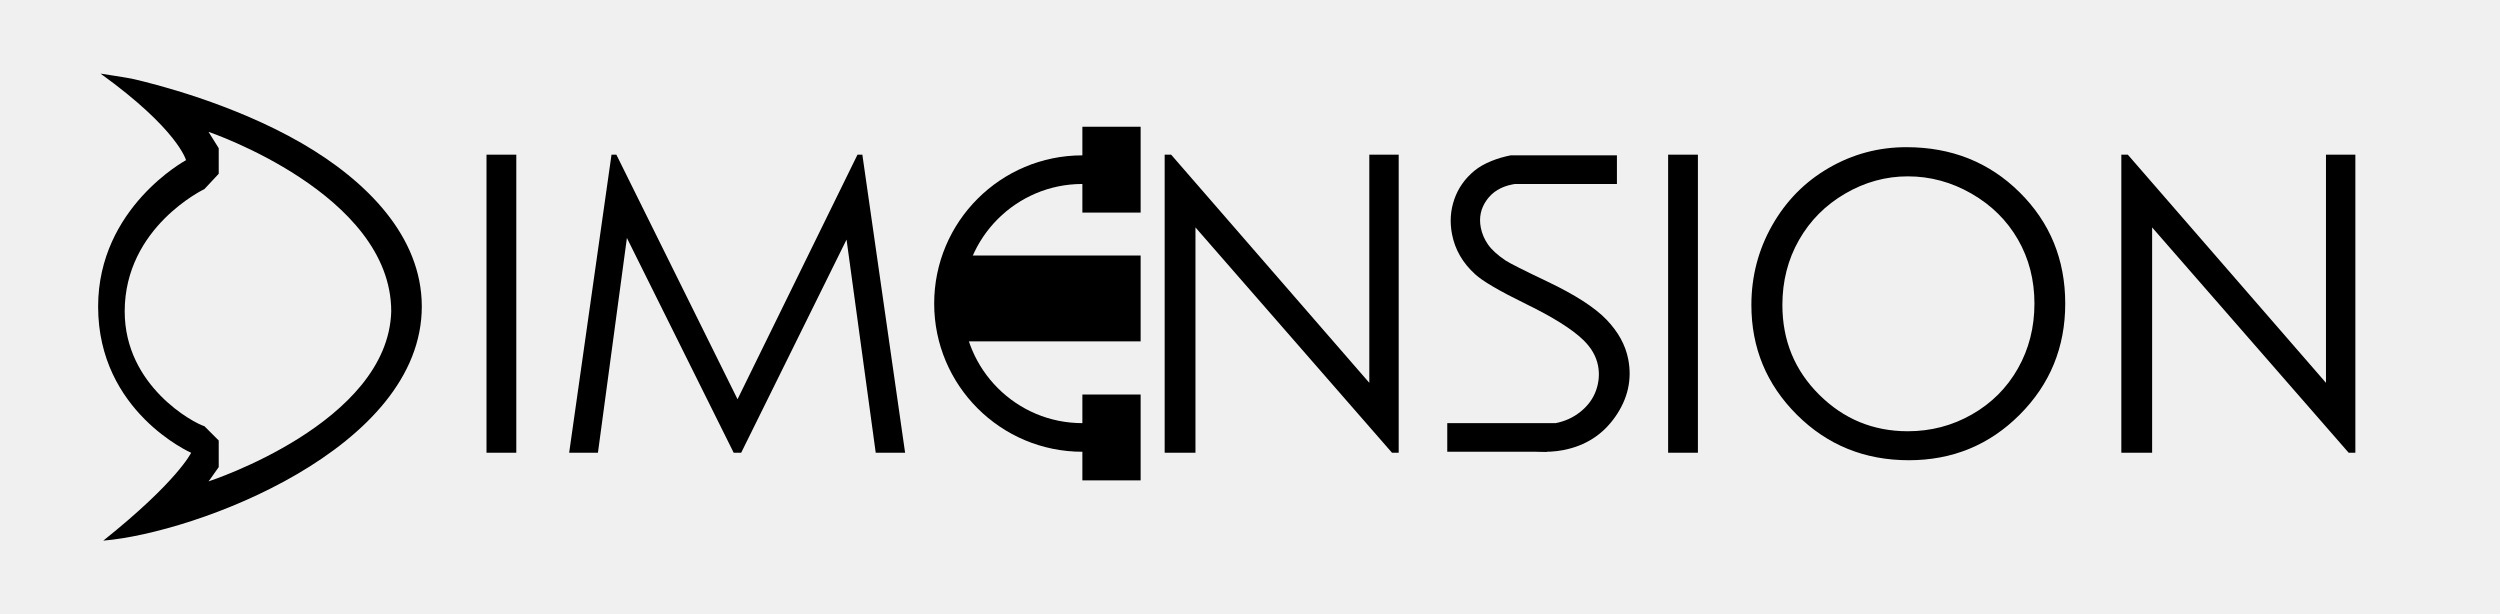
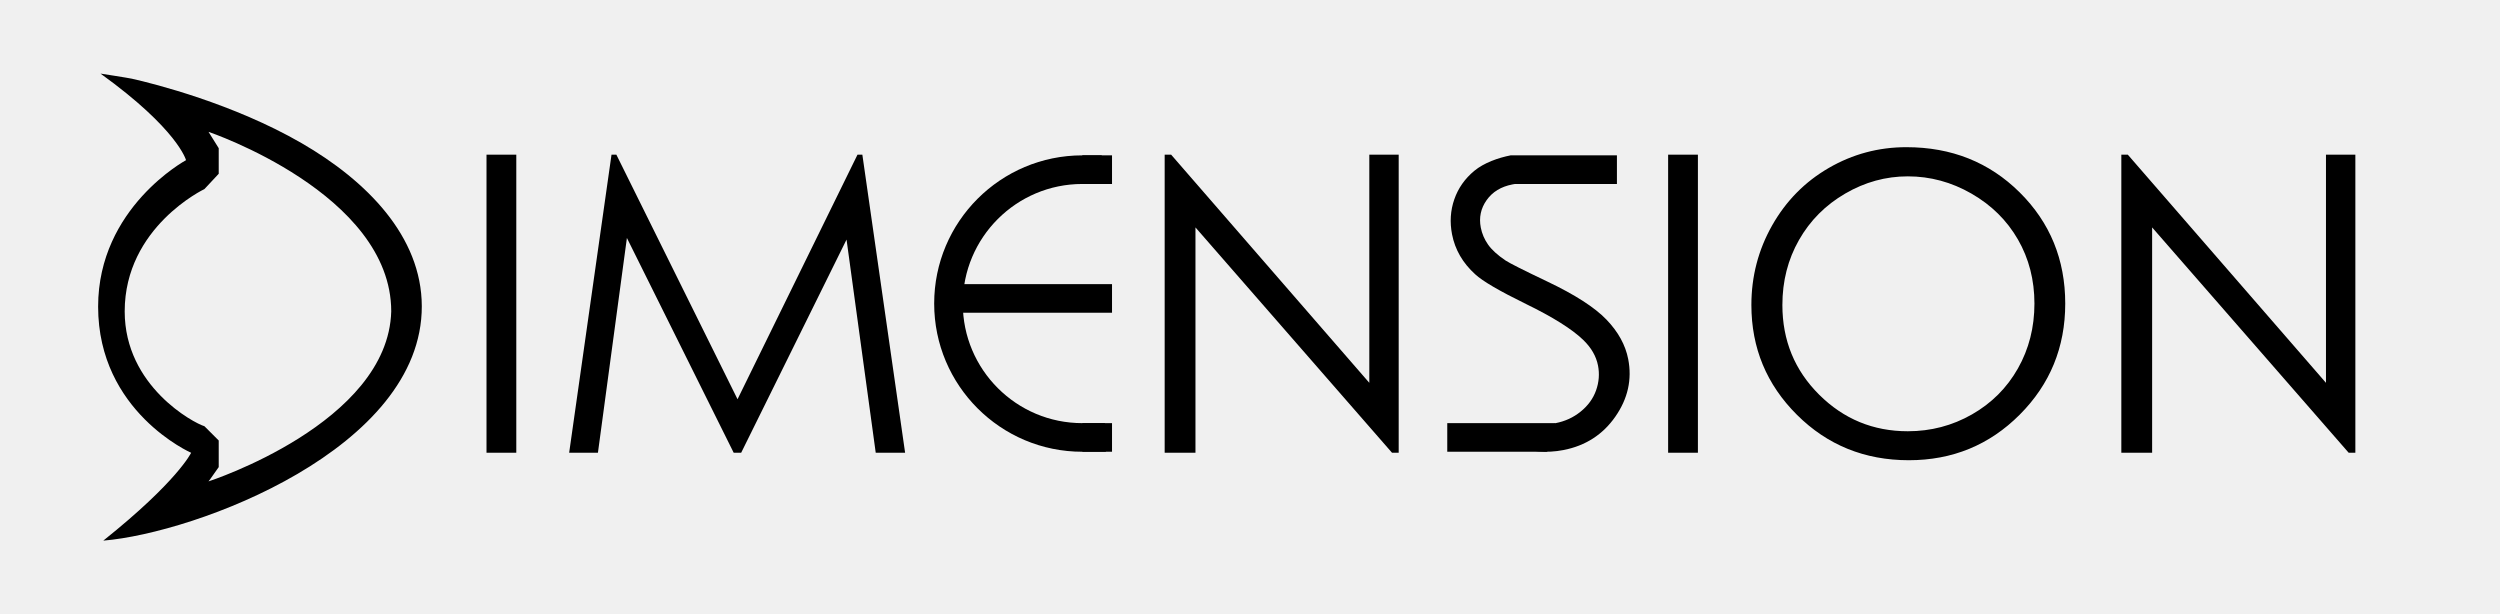
- <svg xmlns="http://www.w3.org/2000/svg" xmlns:xlink="http://www.w3.org/1999/xlink" width="1223px" height="300px" viewBox="0 0 1223 300" version="1.1">
-   <defs>
-     <path d="M799.755,149.475 L799.755,3.667 L802.927,3.667 L899.867,115.278 L899.867,3.667 L914.24,3.667 L914.24,149.475 L910.969,149.475 L814.822,39.252 L814.822,149.475 L799.755,149.475 Z M695.298,14.273 C684.527,14.273 674.318,17.082 664.67,22.699 C655.022,28.316 647.489,35.882 642.07,45.398 C636.652,54.913 633.942,65.519 633.942,77.215 C633.942,94.529 639.939,109.149 651.933,121.076 C663.927,133.004 678.381,138.968 695.298,138.968 C706.598,138.968 717.055,136.225 726.67,130.741 C736.285,125.256 743.785,117.756 749.171,108.24 C754.556,98.725 757.249,88.152 757.249,76.522 C757.249,64.957 754.556,54.5 749.171,45.15 C743.785,35.799 736.202,28.316 726.422,22.699 C716.642,17.082 706.268,14.273 695.298,14.273 Z M694.604,0 C716.676,0 735.145,7.368 750.013,22.104 C764.881,36.84 772.315,54.979 772.315,76.522 C772.315,97.866 764.898,115.972 750.063,130.84 C735.227,145.708 717.138,153.142 695.794,153.142 C674.185,153.142 655.947,145.741 641.079,130.939 C626.211,116.137 618.777,98.229 618.777,77.215 C618.777,63.206 622.163,50.221 628.937,38.261 C635.71,26.3 644.945,16.933 656.641,10.16 C668.337,3.387 680.992,0 694.604,0 Z M578.046,3.667 L592.617,3.667 L592.617,149.475 L578.046,149.475 L578.046,3.667 Z M331.755,149.475 L331.755,3.667 L334.926,3.667 L431.867,115.278 L431.867,3.667 L446.24,3.667 L446.24,149.475 L442.969,149.475 L346.821,39.252 L346.821,149.475 L331.755,149.475 Z M40.434,149.475 L61.15,3.667 L63.529,3.667 L122.803,123.307 L181.483,3.667 L183.862,3.667 L204.776,149.475 L190.404,149.475 L176.13,45.199 L124.587,149.475 L120.92,149.475 L68.683,44.406 L54.509,149.475 L40.434,149.475 Z M0,3.667 L14.571,3.667 L14.571,149.475 L0,149.475 L0,3.667 Z" id="path-1" />
-     <path d="M79.5,10 L84,145 L72.5,145 C32.459,145 0,112.541 0,72.5 C0,32.459 32.459,0 72.5,0 L82,0" id="path-3" />
-     <path d="M16.5,2.5 C27.441,4.951 66.16,14.74 99.5,34 C131.432,52.446 158.266,79.662 158.343,113.773 C158.5,183.5 47.847,224.718 2.533,228.475 C38.929,199.412 45.5,185.5 45.5,185.5 C45.5,185.5 0,165.5 0,114 C0,65.5 43.005,42.354 43.005,42.354 C43.005,42.354 39.101,27.327 1.171,0 C1.171,0 14.622,2.079 16.5,2.5 Z M54,28.5 L59,36.5 L59,49 L52,56.5 C52,56.5 13,75 13,116.341 C13,153 46.862,171 52,172.5 C55.5,176 59,179.5 59,179.5 L59,192.5 C54.988,198.305 54,199.5 54,199.5 C54,199.5 141.872,171.081 143.392,116.341 C143.392,58.702 54,28.5 54,28.5 Z" id="path-5" />
-     <polygon id="path-7" points="52 0 52 14 2.154 14 0 0" />
-     <path d="M52,131 C56.6,130.106 60.631,128.285 64.255,125.355 C67.879,122.425 70.397,118.952 71.81,114.936 C73.222,110.919 73.536,106.891 72.751,102.85 C71.856,98.25 69.426,94.045 65.46,90.236 C59.987,84.978 50.729,79.165 37.685,72.798 C24.568,66.38 16.236,61.517 12.689,58.206 C6.584,52.684 2.8,46.162 1.338,38.64 C0.178,32.672 0.55,26.955 2.455,21.488 C4.36,16.022 7.633,11.37 12.274,7.532 C16.915,3.695 23.908,1.184 30,0 C40.939,13.711 35.138,13.394 30.848,14.227 C25.316,15.303 21.12,17.86 18.26,21.9 C15.4,25.939 14.448,30.415 15.402,35.325 C15.982,38.309 17.166,41.079 18.953,43.635 C20.74,46.19 23.601,48.795 27.536,51.45 C29.677,52.84 36.471,56.261 47.917,61.713 C61.494,68.17 71.153,74.388 76.896,80.368 C82.639,86.349 86.181,92.788 87.522,99.689 C89.456,109.635 87.359,119.009 81.232,127.813 C75.105,136.616 66.633,142.069 55.817,144.172 C47.487,145.791 39.502,145.036 31.862,141.909 L52,131 Z" id="path-9" />
-     <polygon id="path-11" points="0 0 53 0 48.923 14 0 14" />
-   </defs>
-   <g id="Dimension-logo" stroke="none" stroke-width="1" fill="none" fill-rule="evenodd">
-     <g id="Group-3" transform="translate(238, 72)">
-       <mask id="mask-2" fill="white">
-         <use xlink:href="#path-1" />
-       </mask>
-       <g id="Clip-2" />
-       <polygon id="Fill-1" fill="#000000" mask="url(#mask-2)" points="-5 158.142 919.24 158.142 919.24 -5 -5 -5" />
+ <svg xmlns="http://www.w3.org/2000/svg" xmlns:xlink="http://www.w3.org/1999/xlink" version="1.1" id="Layer_1" x="0px" y="0px" width="1223px" height="300px" viewBox="0 0 1223 300" enable-background="new 0 0 1223 300" xml:space="preserve">
+   <g>
+     <defs>
+       <path id="SVGID_1_" d="M238,75.667h14.571v145.807H238V75.667z M278.434,221.475L299.15,75.667h2.379l59.274,119.639    l58.68-119.639h2.379l20.915,145.807h-14.373L414.13,117.199l-51.543,104.275h-3.668l-52.237-105.068l-14.174,105.068H278.434     M569.755,221.475V75.667h3.172l96.94,111.61V75.667h14.373v145.807h-3.271l-96.148-110.223v110.223H569.755z M816.046,75.667    h14.571v145.807h-14.571V75.667z M932.604,72c22.071,0,40.54,7.368,55.409,22.104c14.868,14.736,22.302,32.875,22.302,54.417    c0,21.344-7.417,39.45-22.252,54.318c-14.835,14.868-32.925,22.302-54.269,22.302c-21.609,0-39.847-7.401-54.715-22.203    c-14.868-14.802-22.302-32.71-22.302-53.724c0-14.009,3.387-26.994,10.16-38.955c6.773-11.961,16.008-21.327,27.704-28.101    C906.337,75.387,918.992,72,932.604,72z M933.298,86.273c-10.771,0-20.981,2.808-30.628,8.425    c-9.648,5.617-17.181,13.183-22.6,22.699c-5.419,9.516-8.128,20.121-8.128,31.818c0,17.313,5.997,31.934,17.99,43.861    c11.994,11.928,26.449,17.891,43.365,17.891c11.3,0,21.757-2.742,31.372-8.227s17.115-12.985,22.5-22.501    c5.386-9.516,8.078-20.088,8.078-31.719c0-11.564-2.693-22.021-8.078-31.372c-5.386-9.351-12.968-16.834-22.748-22.451    C954.642,89.082,944.268,86.273,933.298,86.273z M1037.755,221.475V75.667h3.172l96.94,111.61V75.667h14.373v145.807h-3.271    l-96.147-110.223v110.223H1037.755z" />
+     </defs>
+     <clipPath id="SVGID_2_">
+       <use xlink:href="#SVGID_1_" overflow="visible" />
+     </clipPath>
+     <g clip-path="url(#SVGID_2_)">
+       <defs>
+         <rect id="SVGID_3_" width="1223" height="300" />
+       </defs>
+       <clipPath id="SVGID_4_">
+         <use xlink:href="#SVGID_3_" overflow="visible" />
+       </clipPath>
+       <rect x="233" y="67" clip-path="url(#SVGID_4_)" width="924.24" height="163.142" />
    </g>
-     <g id="Group-6" transform="translate(457, 76)">
-       <mask id="mask-4" fill="white">
-         <use xlink:href="#path-3" />
-       </mask>
-       <g id="Clip-5" />
-       <path d="M79.5,10 L82,0 L72.5,0 C32.459,0 0,32.459 0,72.5 C0,112.541 32.459,145 72.5,145 L84,145" id="Stroke-4" stroke="#000000" stroke-width="28" mask="url(#mask-4)" />
+   </g>
+   <g>
+     <defs>
+       <path id="SVGID_5_" d="M536.5,86l2.5-10h-9.5c-40.041,0-72.5,32.459-72.5,72.5s32.459,72.5,72.5,72.5H541" />
+     </defs>
+     <clipPath id="SVGID_6_">
+       <use xlink:href="#SVGID_5_" overflow="visible" />
+     </clipPath>
+     <g clip-path="url(#SVGID_6_)">
+       <defs>
+         <rect id="SVGID_7_" width="1223" height="300" />
+       </defs>
+       <clipPath id="SVGID_8_">
+         <use xlink:href="#SVGID_7_" overflow="visible" />
+       </clipPath>
+       <path clip-path="url(#SVGID_8_)" fill="none" stroke="#000000" stroke-width="28" stroke-miterlimit="10" d="M536.5,86l2.5-10    h-9.5c-40.041,0-72.5,32.459-72.5,72.5s32.459,72.5,72.5,72.5H541" />
    </g>
-     <polyline id="Stroke-7" stroke="#000000" stroke-width="28" points="529.5 76 544 76 544 90 529.5 90" />
-     <polyline id="Stroke-9" stroke="#000000" stroke-width="28" points="469.5 139 544 139 544 153 469.5 153" />
-     <polyline id="Stroke-11" stroke="#000000" stroke-width="28" points="529.5 207 544 207 544 221 529.5 221" />
-     <g id="Group-15" transform="translate(48, 36)">
-       <mask id="mask-6" fill="white">
-         <use xlink:href="#path-5" />
-       </mask>
-       <g id="Clip-14" />
-       <polygon id="Fill-13" fill="#000000" mask="url(#mask-6)" points="-5 233.475 163.343 233.475 163.343 -5 -5 -5" />
+   </g>
+   <g>
+     <defs>
+       <polyline id="SVGID_9_" points="529.5,76 544,76 544,90 529.5,90   " />
+     </defs>
+     <clipPath id="SVGID_10_">
+       <use xlink:href="#SVGID_9_" overflow="visible" />
+     </clipPath>
+     <g clip-path="url(#SVGID_10_)">
+       <defs>
+         <rect id="SVGID_11_" width="1223" height="300" />
+       </defs>
+       <clipPath id="SVGID_12_">
+         <use xlink:href="#SVGID_11_" overflow="visible" />
+       </clipPath>
+       <polyline clip-path="url(#SVGID_12_)" fill="none" stroke="#000000" stroke-width="28" stroke-miterlimit="10" points="529.5,76     544,76 544,90 529.5,90   " />
    </g>
-     <g id="Group-18" transform="translate(739, 76)">
-       <mask id="mask-8" fill="white">
-         <use xlink:href="#path-7" />
-       </mask>
-       <g id="Clip-17" />
-       <polygon id="Fill-16" fill="#000000" mask="url(#mask-8)" points="-5 19 57 19 57 -5 -5 -5" />
+   </g>
+   <g>
+     <defs>
+       <polyline id="SVGID_13_" points="469.5,139 544,139 544,153 469.5,153   " />
+     </defs>
+     <clipPath id="SVGID_14_">
+       <use xlink:href="#SVGID_13_" overflow="visible" />
+     </clipPath>
+     <g clip-path="url(#SVGID_14_)">
+       <defs>
+         <rect id="SVGID_15_" width="1223" height="300" />
+       </defs>
+       <clipPath id="SVGID_16_">
+         <use xlink:href="#SVGID_15_" overflow="visible" />
+       </clipPath>
+       <polyline clip-path="url(#SVGID_16_)" fill="none" stroke="#000000" stroke-width="28" stroke-miterlimit="10" points="469.5,139     544,139 544,153 469.5,153   " />
    </g>
-     <g id="Group-21" transform="translate(709, 76)">
-       <mask id="mask-10" fill="white">
-         <use xlink:href="#path-9" />
-       </mask>
-       <g id="Clip-20" />
-       <polygon id="Fill-19" fill="#000000" mask="url(#mask-10)" points="-4.321 150 93.218 150 93.218 -5 -4.321 -5" />
+   </g>
+   <g>
+     <defs>
+       <polyline id="SVGID_17_" points="529.5,207 544,207 544,221 529.5,221   " />
+     </defs>
+     <clipPath id="SVGID_18_">
+       <use xlink:href="#SVGID_17_" overflow="visible" />
+     </clipPath>
+     <g clip-path="url(#SVGID_18_)">
+       <defs>
+         <rect id="SVGID_19_" width="1223" height="300" />
+       </defs>
+       <clipPath id="SVGID_20_">
+         <use xlink:href="#SVGID_19_" overflow="visible" />
+       </clipPath>
+       <polyline clip-path="url(#SVGID_20_)" fill="none" stroke="#000000" stroke-width="28" stroke-miterlimit="10" points="529.5,207     544,207 544,221 529.5,221   " />
    </g>
-     <g id="Group-24" transform="translate(708, 207)">
-       <mask id="mask-12" fill="white">
-         <use xlink:href="#path-11" />
-       </mask>
-       <g id="Clip-23" />
-       <polygon id="Fill-22" fill="#000000" mask="url(#mask-12)" points="-5 19 58 19 58 -5 -5 -5" />
+   </g>
+   <g>
+     <defs>
+       <path id="SVGID_21_" d="M102,64.5l5,8V85l-7,7.5c0,0-39,18.5-39,59.841C61,189,94.862,207,100,208.5c3.5,3.5,7,7,7,7v13    c-4.012,5.805-5,7-5,7s87.872-28.419,89.392-83.159C191.392,94.702,102,64.5,102,64.5z M64.5,38.5    c10.941,2.451,49.66,12.24,83,31.5c31.932,18.446,58.766,45.662,58.843,79.773C206.5,219.5,95.847,260.718,50.533,264.475    C86.929,235.412,93.5,221.5,93.5,221.5S48,201.5,48,150c0-48.5,43.005-71.646,43.005-71.646S87.101,63.327,49.171,36    C49.171,36,62.622,38.079,64.5,38.5z" />
+     </defs>
+     <clipPath id="SVGID_22_">
+       <use xlink:href="#SVGID_21_" overflow="visible" />
+     </clipPath>
+     <g clip-path="url(#SVGID_22_)">
+       <defs>
+         <rect id="SVGID_23_" width="1223" height="300" />
+       </defs>
+       <clipPath id="SVGID_24_">
+         <use xlink:href="#SVGID_23_" overflow="visible" />
+       </clipPath>
+       <rect x="43" y="31" clip-path="url(#SVGID_24_)" width="168.343" height="238.475" />
+     </g>
+   </g>
+   <g>
+     <defs>
+       <polygon id="SVGID_25_" points="791,76 739,76 741.154,90 791,90   " />
+     </defs>
+     <clipPath id="SVGID_26_">
+       <use xlink:href="#SVGID_25_" overflow="visible" />
+     </clipPath>
+     <g clip-path="url(#SVGID_26_)">
+       <defs>
+         <rect id="SVGID_27_" width="1223" height="300" />
+       </defs>
+       <clipPath id="SVGID_28_">
+         <use xlink:href="#SVGID_27_" overflow="visible" />
+       </clipPath>
+       <rect x="734" y="71" clip-path="url(#SVGID_28_)" width="62" height="24" />
+     </g>
+   </g>
+   <g>
+     <defs>
+       <path id="SVGID_29_" d="M761,207c4.6-0.894,8.631-2.715,12.255-5.645c3.624-2.93,6.142-6.403,7.555-10.42    c1.413-4.016,1.726-8.045,0.941-12.085c-0.894-4.6-3.324-8.805-7.29-12.614c-5.474-5.258-14.732-11.071-27.775-17.438    c-13.118-6.417-21.45-11.281-24.996-14.592c-6.105-5.523-9.889-12.045-11.351-19.566c-1.16-5.968-0.788-11.685,1.117-17.151    c1.905-5.467,5.178-10.119,9.819-13.956S732.908,77.184,739,76c10.939,13.711,5.138,13.394,0.848,14.227    c-5.532,1.076-9.729,3.633-12.588,7.672c-2.86,4.04-3.812,8.515-2.858,13.426c0.58,2.984,1.763,5.754,3.55,8.309    c1.787,2.556,4.648,5.161,8.583,7.815c2.141,1.39,8.935,4.811,20.381,10.263c13.577,6.457,23.237,12.676,28.979,18.656    c5.743,5.98,9.285,12.42,10.626,19.32c1.933,9.946-0.164,19.321-6.291,28.124s-14.599,14.256-25.415,16.359    c-8.33,1.619-16.315,0.865-23.954-2.263" />
+     </defs>
+     <clipPath id="SVGID_30_">
+       <use xlink:href="#SVGID_29_" overflow="visible" />
+     </clipPath>
+     <g clip-path="url(#SVGID_30_)">
+       <defs>
+         <rect id="SVGID_31_" width="1223" height="300" />
+       </defs>
+       <clipPath id="SVGID_32_">
+         <use xlink:href="#SVGID_31_" overflow="visible" />
+       </clipPath>
+       <rect x="704.679" y="71" clip-path="url(#SVGID_32_)" width="97.538" height="155" />
+     </g>
+   </g>
+   <g>
+     <defs>
+       <polygon id="SVGID_33_" points="708,207 761,207 756.923,221 708,221   " />
+     </defs>
+     <clipPath id="SVGID_34_">
+       <use xlink:href="#SVGID_33_" overflow="visible" />
+     </clipPath>
+     <g clip-path="url(#SVGID_34_)">
+       <defs>
+         <rect id="SVGID_35_" width="1223" height="300" />
+       </defs>
+       <clipPath id="SVGID_36_">
+         <use xlink:href="#SVGID_35_" overflow="visible" />
+       </clipPath>
+       <rect x="703" y="202" clip-path="url(#SVGID_36_)" width="63" height="24" />
    </g>
  </g>
</svg>
